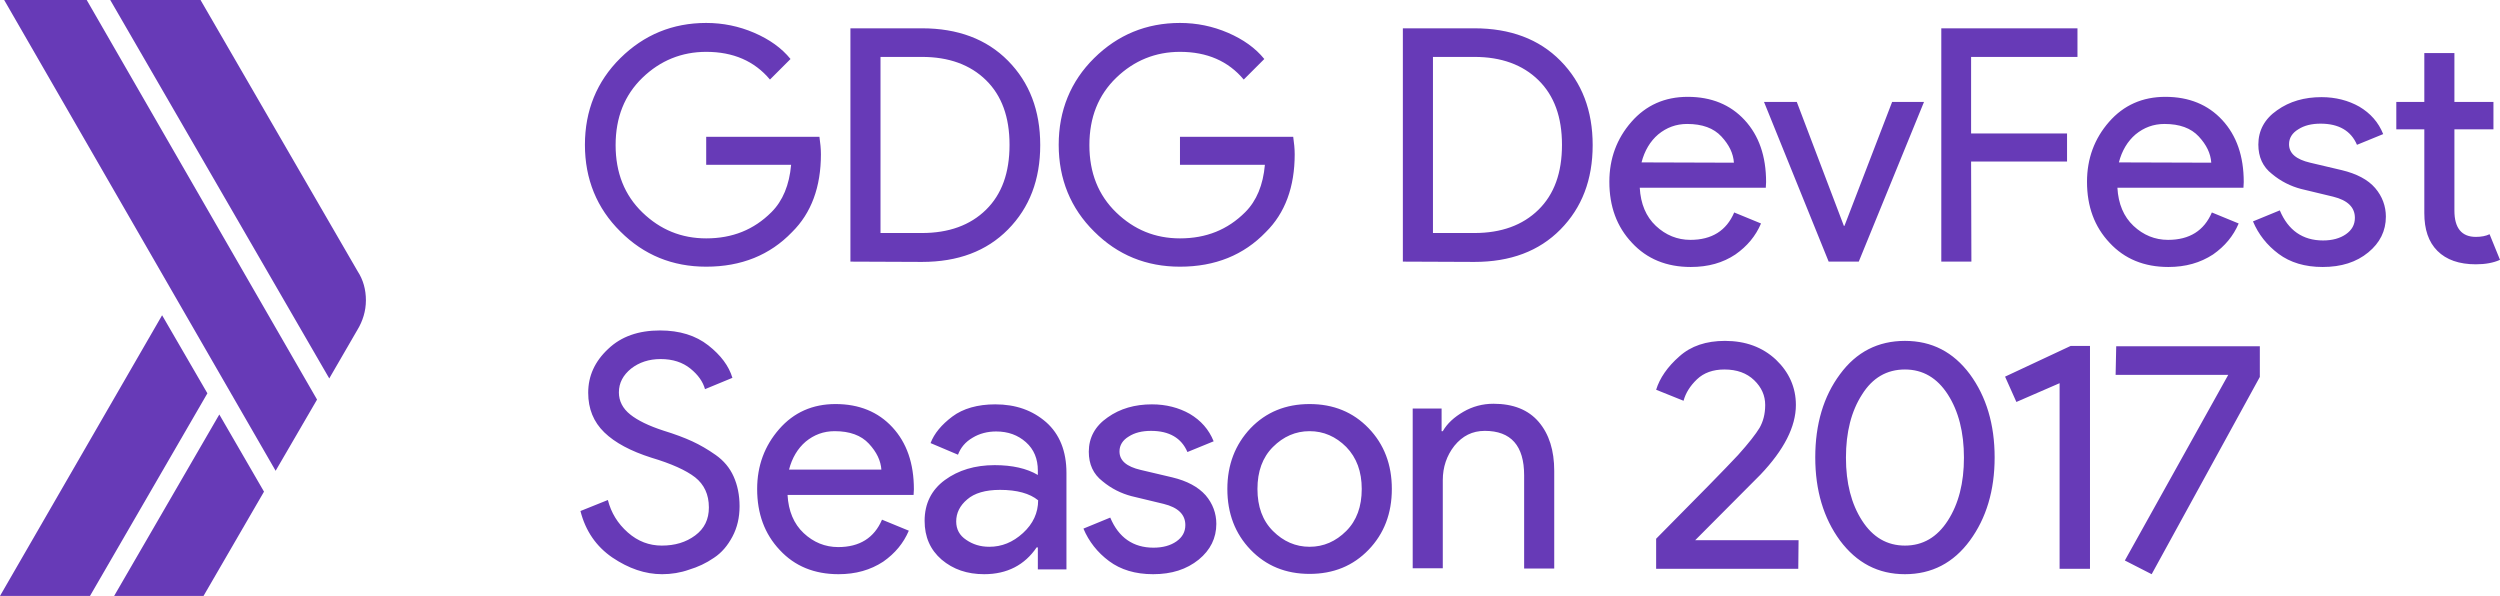
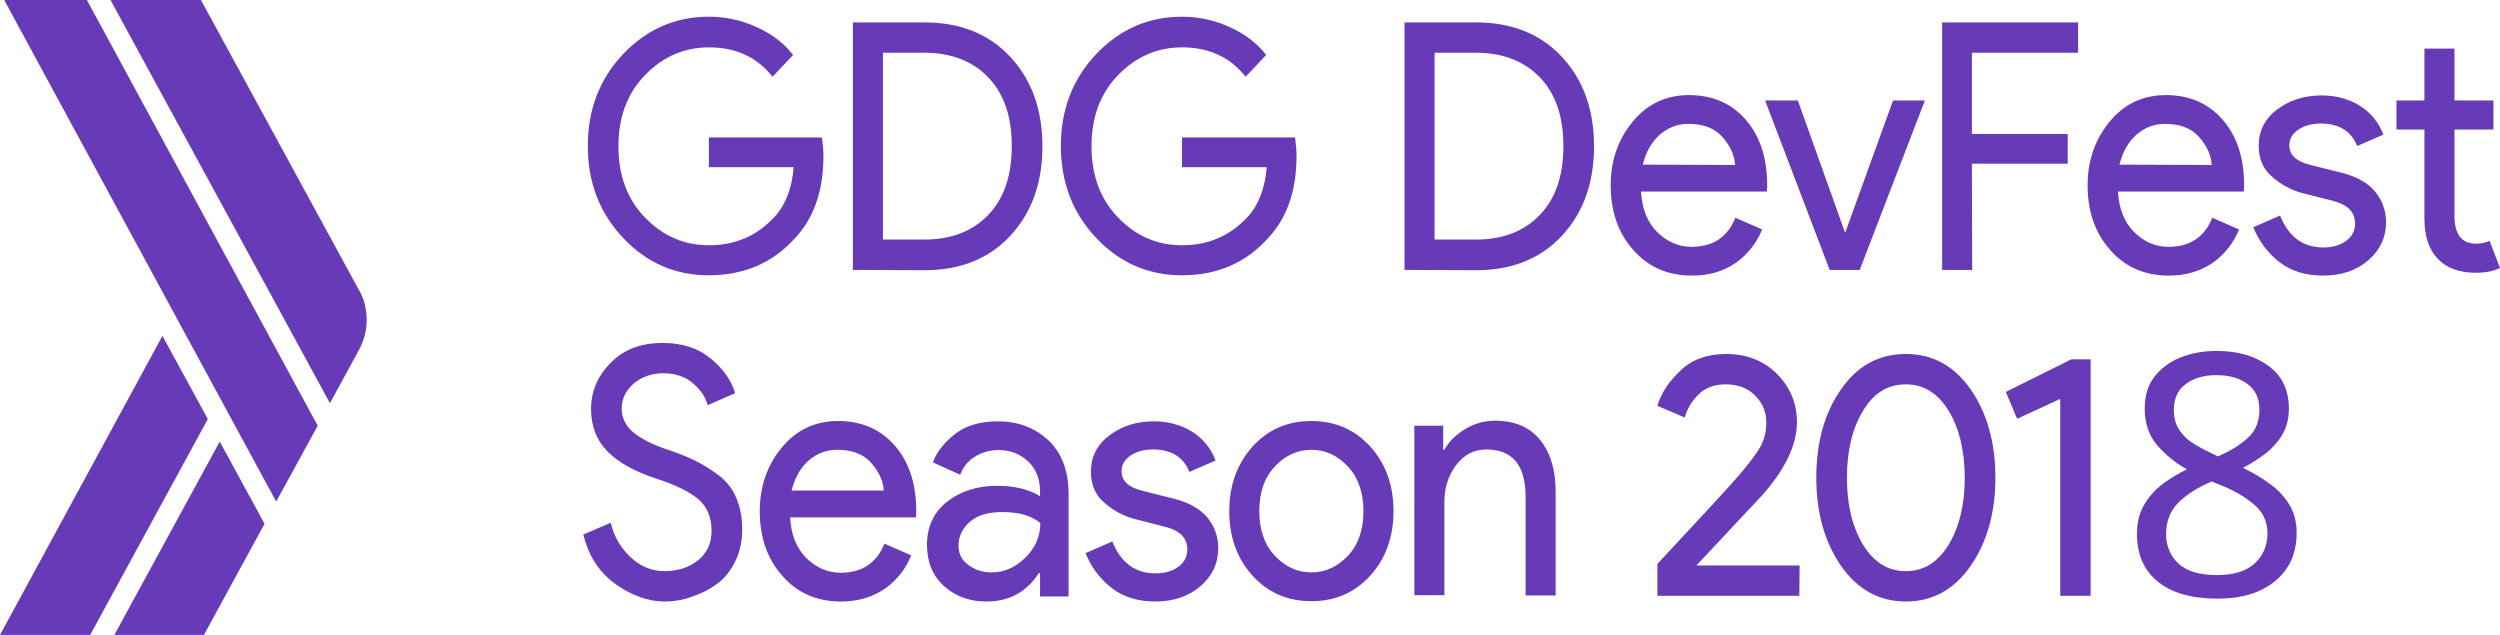
- <svg xmlns="http://www.w3.org/2000/svg" id="Layer_4" viewBox="0 0 839 200">
-   <style>.st0{fill:#673AB7;}</style>
-   <path class="st0" d="M275.5 51.8c0 10.9-3.2 19.7-9.7 26.1-7.4 7.7-17 11.6-28.8 11.6-11.3 0-20.9-3.9-28.8-11.8-7.9-7.8-11.9-17.6-11.9-29.1s4-21.3 11.9-29.1S225.7 7.7 237 7.7c5.6 0 11 1.1 16.1 3.3 5.1 2.2 9.2 5.1 12.2 8.8l-6.9 6.9c-5.2-6.2-12.3-9.3-21.4-9.3-8.2 0-15.4 2.9-21.4 8.7s-9 13.3-9 22.6 3 16.8 9 22.6c6 5.8 13.1 8.7 21.4 8.7 8.8 0 16-2.9 21.9-8.8 3.8-3.8 6-9.1 6.6-15.9H237v-9.4h38c.3 2.1.5 4 .5 5.9zm9.9 36V9.5h24c12 0 21.7 3.6 28.9 10.9 7.2 7.3 10.8 16.7 10.8 28.3s-3.6 21-10.8 28.3c-7.2 7.3-16.8 10.9-28.9 10.9l-24-.1zm10.1-9.6h13.9c9 0 16.2-2.6 21.5-7.8 5.3-5.2 7.9-12.4 7.9-21.8 0-9.3-2.6-16.5-7.9-21.7s-12.5-7.8-21.5-7.8h-13.9v59.1zm139-26.4c0 10.9-3.2 19.7-9.7 26.1-7.4 7.7-17 11.6-28.8 11.6-11.3 0-20.9-3.9-28.8-11.8-7.9-7.8-11.9-17.6-11.9-29.1s4-21.3 11.9-29.1S384.7 7.7 396 7.7c5.6 0 11 1.1 16.1 3.3s9.2 5.1 12.2 8.8l-6.9 6.9c-5.2-6.2-12.3-9.3-21.4-9.3-8.2 0-15.4 2.9-21.4 8.7s-9 13.3-9 22.6 3 16.8 9 22.6c6 5.8 13.1 8.7 21.4 8.7 8.8 0 16-2.9 21.9-8.8 3.8-3.8 6-9.1 6.6-15.9H396v-9.4h38c.3 2.1.5 4 .5 5.9zm36.3 36V9.5h24c12 0 21.7 3.6 28.9 10.9s10.8 16.7 10.8 28.3-3.6 21-10.8 28.3-16.8 10.9-28.9 10.9l-24-.1zm10.1-9.6h13.9c9 0 16.2-2.6 21.5-7.8 5.3-5.2 7.9-12.4 7.9-21.8 0-9.3-2.6-16.5-7.9-21.7-5.3-5.2-12.5-7.8-21.5-7.8h-13.9v59.1zm86.5 11.4c-8.1 0-14.7-2.7-19.7-8.1-5.1-5.4-7.6-12.2-7.6-20.5 0-7.8 2.5-14.5 7.4-20.1s11.2-8.4 18.9-8.4c7.9 0 14.3 2.6 19.1 7.8s7.2 12.1 7.2 20.8l-.1 1.9h-42.3c.3 5.4 2.1 9.7 5.4 12.8 3.3 3.1 7.2 4.7 11.6 4.7 7.2 0 12.1-3.1 14.7-9.2l9 3.7c-1.8 4.2-4.6 7.6-8.6 10.4-4.2 2.8-9.1 4.2-15 4.2zm14.5-35c-.2-3.1-1.6-6-4.2-8.8-2.6-2.8-6.4-4.2-11.5-4.2-3.7 0-6.9 1.2-9.7 3.5-2.7 2.3-4.6 5.5-5.6 9.4l31 .1zm31.8 33.2L592 34.2h11l15.8 41.6h.2l16-41.6h10.7l-21.9 53.6h-10.1zm47.9 0h-10.1V9.5h45.7v9.6h-35.7v25.7h32.2v9.4h-32.2l.1 33.6zm66.1 1.8c-8.1 0-14.7-2.7-19.7-8.1-5.1-5.4-7.6-12.2-7.6-20.5 0-7.8 2.5-14.5 7.4-20.1s11.2-8.4 18.9-8.4c7.9 0 14.3 2.6 19.1 7.8s7.2 12.1 7.2 20.8l-.1 1.9h-42.3c.3 5.4 2.1 9.7 5.4 12.8 3.3 3.1 7.2 4.7 11.6 4.7 7.2 0 12.1-3.1 14.7-9.2l9 3.7c-1.8 4.2-4.6 7.6-8.6 10.4-4.3 2.8-9.2 4.2-15 4.2zm14.4-35c-.2-3.1-1.6-6-4.2-8.8-2.6-2.8-6.4-4.2-11.5-4.2-3.7 0-6.9 1.2-9.7 3.5-2.7 2.3-4.6 5.5-5.6 9.4l31 .1zm37.4 35c-6 0-10.9-1.5-14.8-4.4-3.9-2.9-6.8-6.6-8.6-10.9l9-3.7c2.8 6.7 7.7 10.1 14.5 10.1 3.1 0 5.7-.7 7.7-2.1s3-3.2 3-5.5c0-3.5-2.4-5.9-7.3-7.1l-10.8-2.6c-3.4-.9-6.7-2.5-9.7-5-3.1-2.4-4.6-5.7-4.6-9.9 0-4.7 2.1-8.6 6.3-11.5 4.2-3 9.2-4.4 14.9-4.4 4.7 0 9 1.1 12.7 3.2 3.7 2.2 6.4 5.2 8 9.2l-8.8 3.6c-2-4.7-6.1-7.1-12.2-7.1-3 0-5.5.6-7.5 1.9-2 1.2-3.1 2.9-3.1 5 0 3.1 2.4 5.1 7.1 6.2l10.6 2.5c5 1.2 8.8 3.2 11.2 6s3.6 6.1 3.6 9.6c0 4.8-2 8.8-5.9 12-4 3.3-9.1 4.9-15.3 4.9zm51.4-.9c-5.6 0-9.9-1.5-12.9-4.5s-4.4-7.2-4.4-12.7V43.4h-9.4v-9.2h9.4V17.8h10.1v16.4h13.1v9.2h-13.1v27.3c0 5.8 2.4 8.8 7.2 8.8 1.8 0 3.4-.3 4.6-.9l3.5 8.6c-2.2 1-4.9 1.5-8.1 1.5zm-608.7 104c-5.7 0-11.2-1.9-16.7-5.6-5.4-3.7-9-8.9-10.7-15.6l9.2-3.7c1.1 4.3 3.3 7.9 6.7 10.9s7.2 4.4 11.4 4.4c4.4 0 8.1-1.1 11.2-3.4 3.1-2.3 4.6-5.4 4.6-9.4 0-4.4-1.6-7.7-4.6-10.1-3.1-2.4-8-4.6-14.7-6.6-6.9-2.2-12.2-5-15.8-8.5s-5.4-7.9-5.4-13.3c0-5.6 2.2-10.5 6.7-14.7 4.4-4.2 10.2-6.2 17.4-6.2 6.6 0 12 1.7 16.2 5s6.9 6.9 8.1 10.9l-9.2 3.8c-.7-2.5-2.3-4.8-4.9-6.9-2.6-2.1-5.9-3.2-10-3.2-3.9 0-7.2 1.1-9.9 3.2-2.7 2.2-4.1 4.8-4.1 8 0 2.9 1.3 5.4 3.8 7.4s6.2 3.8 11.1 5.4c3.9 1.2 7.1 2.4 9.7 3.6 2.6 1.2 5.2 2.7 7.9 4.6 2.7 1.9 4.7 4.3 6 7.2s2 6.2 2 10-.8 7.2-2.4 10.2c-1.6 3-3.6 5.4-6.2 7.1-2.6 1.8-5.4 3.1-8.4 4-2.8 1-5.9 1.5-9 1.5zm59.2 0c-8.1 0-14.7-2.7-19.7-8.1-5.1-5.4-7.6-12.2-7.6-20.5 0-7.8 2.5-14.5 7.4-20.1s11.2-8.4 18.9-8.4c7.9 0 14.3 2.6 19.1 7.8 4.8 5.2 7.2 12.1 7.2 20.8l-.1 1.9h-42.3c.3 5.4 2.1 9.7 5.4 12.8s7.2 4.7 11.6 4.7c7.2 0 12.1-3.1 14.7-9.2l9 3.7c-1.8 4.2-4.6 7.6-8.6 10.4-4.3 2.8-9.2 4.2-15 4.2zm14.4-35c-.2-3.1-1.6-6-4.2-8.8s-6.4-4.2-11.5-4.2c-3.7 0-6.9 1.2-9.7 3.5-2.7 2.3-4.6 5.5-5.6 9.4h31v.1zm34.5 35c-5.7 0-10.4-1.6-14.3-4.9-3.8-3.3-5.7-7.6-5.7-13 0-5.8 2.3-10.4 6.8-13.7s10.1-5 16.7-5c5.9 0 10.8 1.1 14.5 3.3v-1.5c0-3.9-1.3-7.1-4-9.5s-6-3.6-10-3.6c-2.9 0-5.6.7-7.9 2.1-2.4 1.4-4 3.3-4.9 5.7l-9.2-3.9c1.2-3.2 3.7-6.2 7.3-8.9 3.6-2.7 8.5-4.1 14.4-4.1 6.9 0 12.5 2 17.1 6 4.5 4 6.8 9.7 6.8 17v32.4h-9.6v-7.4h-.4c-4 5.9-9.9 9-17.6 9zm1.7-9.2c4.2 0 7.9-1.5 11.3-4.6s5.1-6.8 5.1-11c-2.8-2.3-7.1-3.5-12.8-3.5-4.9 0-8.6 1.1-11 3.2-2.5 2.1-3.7 4.6-3.7 7.4 0 2.6 1.1 4.7 3.4 6.2 2.2 1.5 4.7 2.3 7.7 2.3zm55 9.2c-6 0-10.9-1.5-14.8-4.4s-6.8-6.6-8.6-10.9l9-3.7c2.8 6.7 7.7 10.1 14.5 10.1 3.1 0 5.7-.7 7.7-2.1 2-1.4 3-3.2 3-5.5 0-3.5-2.4-5.9-7.3-7.1l-10.8-2.6c-3.4-.9-6.7-2.5-9.7-5-3.1-2.4-4.6-5.7-4.6-9.9 0-4.7 2.1-8.6 6.3-11.5 4.2-3 9.2-4.4 14.9-4.4 4.7 0 9 1.1 12.7 3.2 3.7 2.2 6.4 5.2 8 9.2l-8.8 3.6c-2-4.7-6.1-7.1-12.2-7.1-3 0-5.5.6-7.5 1.9-2 1.2-3.1 2.9-3.1 5 0 3.1 2.4 5.1 7.1 6.2l10.6 2.5c5 1.2 8.7 3.2 11.2 6 2.4 2.8 3.6 6.1 3.6 9.6 0 4.8-2 8.8-5.9 12-4.1 3.3-9.1 4.9-15.3 4.9zm32.7-49c5.2-5.4 11.8-8.1 19.8-8.1s14.6 2.7 19.8 8.1c5.2 5.4 7.8 12.2 7.8 20.4s-2.6 15-7.8 20.4c-5.2 5.4-11.8 8.1-19.8 8.1s-14.6-2.7-19.8-8.1c-5.2-5.4-7.8-12.2-7.8-20.4 0-8.1 2.6-14.9 7.8-20.4zm7.5 34.5c3.5 3.5 7.6 5.3 12.3 5.3 4.7 0 8.8-1.8 12.3-5.3s5.2-8.2 5.2-14.1c0-5.8-1.7-10.5-5.2-14.1-3.5-3.5-7.6-5.3-12.3-5.3-4.7 0-8.8 1.8-12.3 5.3s-5.2 8.2-5.2 14.1 1.7 10.6 5.2 14.1zm56.6-40.9v7.4h.4c1.5-2.6 3.8-4.7 6.9-6.5s6.5-2.7 10.1-2.7c6.6 0 11.7 2 15.2 6.1s5.2 9.6 5.2 16.4v32.8h-10.1v-31.3c0-9.9-4.4-14.9-13.2-14.9-4.2 0-7.5 1.7-10.2 5-2.6 3.3-3.9 7.2-3.9 11.5v29.6h-10.1v-53.6h9.7v.2zm119.7 53.6h-47.7v-10.1c14.3-14.4 23.4-23.7 27.5-28.1 3.6-4 6-7.1 7.2-9.1 1.2-2.1 1.9-4.6 1.9-7.7 0-3.1-1.2-5.9-3.7-8.3-2.5-2.4-5.8-3.6-10-3.6-3.8 0-6.9 1.1-9.2 3.3s-3.8 4.6-4.5 7.2l-9.2-3.7c1.2-3.9 3.8-7.7 7.8-11.2 3.9-3.5 9-5.2 15.3-5.2 6.9 0 12.6 2.1 17.1 6.3 4.4 4.2 6.7 9.3 6.7 15.2 0 7.3-4 15.1-11.9 23.4l-21.9 22h34.7l-.1 9.6zm57.6-9.5c-5.5 7.5-12.8 11.3-21.8 11.3s-16.2-3.8-21.8-11.3c-5.5-7.5-8.3-16.8-8.3-27.9 0-11.2 2.8-20.5 8.3-27.9 5.5-7.5 12.8-11.2 21.8-11.2s16.2 3.7 21.8 11.2c5.5 7.5 8.3 16.8 8.3 27.9s-2.8 20.4-8.3 27.9zm-21.8 1.7c6 0 10.8-2.8 14.4-8.4 3.6-5.6 5.4-12.6 5.4-21.1s-1.8-15.6-5.4-21.2c-3.6-5.6-8.4-8.4-14.4-8.4-6.1 0-10.9 2.8-14.4 8.4-3.6 5.6-5.4 12.6-5.4 21.2 0 8.5 1.8 15.5 5.4 21.1 3.6 5.6 8.4 8.4 14.4 8.4zm62 7.8h-10.1v-62.3l-14.5 6.3-3.8-8.5 22-10.3h6.5v74.8h-.1zm20.8 1.8l-9-4.6 34.7-62.3H710l.2-9.6h48.2v10.3l-36.3 66.2z" id="XMLID_7_" />
-   <path class="st0" d="M110.5 127l9.5-16.4c1.7-2.8 2.8-6.2 2.8-9.8s-.9-6.9-2.8-9.8L67.3 0H37l73.5 127zm-56.1-21.2L0 200h30.2l39.4-68-15.2-26.2zM92.5 158l13.9-23.9L29.1 0H1.4l91.1 158zm-18.9-18.9L38.3 200h30l20.3-35-15-25.9z" />
+ <svg xmlns="http://www.w3.org/2000/svg" width="126px" height="32px" viewBox="0 0 126 32" version="1.1">
+   <defs />
+   <g id="Page-1" stroke="none" stroke-width="1" fill="none" fill-rule="evenodd">
+     <g id="logo-monochrome" fill="#673AB7">
+       <path d="M41.501,7.868 C41.501,9.605 41.021,11.007 40.047,12.026 C38.937,13.253 37.497,13.874 35.728,13.874 C34.034,13.874 32.594,13.253 31.409,11.994 C30.225,10.752 29.625,9.19 29.625,7.358 C29.625,5.526 30.225,3.965 31.409,2.722 C32.594,1.479 34.034,0.842 35.728,0.842 C36.568,0.842 37.378,1.017 38.142,1.368 C38.907,1.718 39.522,2.18 39.972,2.77 L38.937,3.869 C38.157,2.881 37.093,2.387 35.728,2.387 C34.498,2.387 33.419,2.85 32.519,3.774 C31.619,4.698 31.169,5.892 31.169,7.374 C31.169,8.856 31.619,10.051 32.519,10.975 C33.419,11.899 34.483,12.361 35.728,12.361 C37.048,12.361 38.127,11.899 39.012,10.959 C39.582,10.353 39.912,9.509 40.002,8.426 L35.728,8.426 L35.728,6.928 L41.426,6.928 C41.471,7.263 41.501,7.565 41.501,7.868 Z M42.986,13.603 L42.986,1.129 L46.585,1.129 C48.384,1.129 49.839,1.702 50.918,2.865 C51.998,4.028 52.538,5.526 52.538,7.374 C52.538,9.222 51.998,10.72 50.918,11.883 C49.839,13.046 48.399,13.619 46.585,13.619 L42.986,13.603 Z M44.5,12.074 L46.585,12.074 C47.934,12.074 49.014,11.66 49.809,10.831 C50.603,10.003 50.993,8.856 50.993,7.358 C50.993,5.877 50.603,4.729 49.809,3.901 C49.014,3.073 47.934,2.658 46.585,2.658 L44.5,2.658 L44.5,12.074 Z M65.344,7.868 C65.344,9.605 64.864,11.007 63.889,12.026 C62.78,13.253 61.34,13.874 59.571,13.874 C57.876,13.874 56.437,13.253 55.252,11.994 C54.067,10.752 53.468,9.19 53.468,7.358 C53.468,5.526 54.067,3.965 55.252,2.722 C56.437,1.479 57.876,0.842 59.571,0.842 C60.41,0.842 61.22,1.017 61.985,1.368 C62.75,1.718 63.364,2.18 63.814,2.77 L62.78,3.869 C62,2.881 60.935,2.387 59.571,2.387 C58.341,2.387 57.261,2.85 56.362,3.774 C55.462,4.698 55.012,5.892 55.012,7.374 C55.012,8.856 55.462,10.051 56.362,10.975 C57.261,11.899 58.326,12.361 59.571,12.361 C60.89,12.361 61.97,11.899 62.855,10.959 C63.424,10.353 63.754,9.509 63.844,8.426 L59.571,8.426 L59.571,6.928 L65.269,6.928 C65.314,7.263 65.344,7.565 65.344,7.868 Z M70.787,13.603 L70.787,1.129 L74.386,1.129 C76.185,1.129 77.64,1.702 78.72,2.865 C79.799,4.028 80.339,5.526 80.339,7.374 C80.339,9.222 79.799,10.72 78.72,11.883 C77.64,13.046 76.2,13.619 74.386,13.619 L70.787,13.603 Z M72.302,12.074 L74.386,12.074 C75.736,12.074 76.815,11.66 77.61,10.831 C78.405,10.003 78.795,8.856 78.795,7.358 C78.795,5.877 78.405,4.729 77.61,3.901 C76.815,3.073 75.736,2.658 74.386,2.658 L72.302,2.658 L72.302,12.074 Z M85.273,13.89 C84.058,13.89 83.068,13.46 82.319,12.6 C81.554,11.739 81.179,10.656 81.179,9.334 C81.179,8.091 81.554,7.024 82.289,6.131 C83.023,5.239 83.968,4.793 85.123,4.793 C86.307,4.793 87.267,5.207 87.987,6.036 C88.707,6.864 89.066,7.964 89.066,9.35 L89.051,9.652 L82.708,9.652 C82.753,10.513 83.023,11.198 83.518,11.692 C84.013,12.185 84.598,12.44 85.258,12.44 C86.337,12.44 87.072,11.947 87.462,10.975 L88.812,11.564 C88.542,12.233 88.122,12.775 87.522,13.221 C86.892,13.667 86.157,13.89 85.273,13.89 Z M87.447,8.314 C87.417,7.82 87.207,7.358 86.817,6.912 C86.427,6.466 85.857,6.243 85.093,6.243 C84.538,6.243 84.058,6.434 83.638,6.801 C83.233,7.167 82.948,7.677 82.798,8.298 L87.447,8.314 Z M92.215,13.603 L88.962,5.064 L90.611,5.064 L92.98,11.692 L93.01,11.692 L95.41,5.064 L97.014,5.064 L93.73,13.603 L92.215,13.603 Z M99.398,13.603 L97.884,13.603 L97.884,1.129 L104.737,1.129 L104.737,2.658 L99.383,2.658 L99.383,6.753 L104.212,6.753 L104.212,8.25 L99.383,8.25 L99.398,13.603 Z M109.31,13.89 C108.096,13.89 107.106,13.46 106.356,12.6 C105.591,11.739 105.216,10.656 105.216,9.334 C105.216,8.091 105.591,7.024 106.326,6.131 C107.061,5.239 108.006,4.793 109.16,4.793 C110.345,4.793 111.305,5.207 112.024,6.036 C112.744,6.864 113.104,7.964 113.104,9.35 L113.089,9.652 L106.746,9.652 C106.791,10.513 107.061,11.198 107.556,11.692 C108.051,12.185 108.635,12.44 109.295,12.44 C110.375,12.44 111.11,11.947 111.5,10.975 L112.849,11.564 C112.579,12.233 112.159,12.775 111.559,13.221 C110.915,13.667 110.18,13.89 109.31,13.89 Z M111.47,8.314 C111.44,7.82 111.23,7.358 110.84,6.912 C110.45,6.466 109.88,6.243 109.115,6.243 C108.56,6.243 108.081,6.434 107.661,6.801 C107.256,7.167 106.971,7.677 106.821,8.298 L111.47,8.314 Z M117.078,13.89 C116.178,13.89 115.443,13.651 114.858,13.189 C114.274,12.727 113.839,12.138 113.569,11.453 L114.918,10.863 C115.338,11.931 116.073,12.472 117.093,12.472 C117.558,12.472 117.948,12.361 118.247,12.138 C118.547,11.915 118.697,11.628 118.697,11.261 C118.697,10.704 118.337,10.321 117.603,10.13 L115.983,9.716 C115.473,9.573 114.978,9.318 114.529,8.919 C114.064,8.537 113.839,8.011 113.839,7.342 C113.839,6.593 114.154,5.972 114.783,5.51 C115.413,5.032 116.163,4.809 117.018,4.809 C117.723,4.809 118.367,4.984 118.922,5.319 C119.477,5.669 119.882,6.147 120.122,6.785 L118.802,7.358 C118.502,6.609 117.888,6.227 116.973,6.227 C116.523,6.227 116.148,6.323 115.848,6.53 C115.548,6.721 115.383,6.992 115.383,7.326 C115.383,7.82 115.743,8.139 116.448,8.314 L118.037,8.712 C118.787,8.904 119.357,9.222 119.717,9.668 C120.077,10.114 120.257,10.64 120.257,11.198 C120.257,11.962 119.957,12.6 119.372,13.11 C118.772,13.635 118.007,13.89 117.078,13.89 Z M124.785,13.747 C123.946,13.747 123.301,13.508 122.851,13.03 C122.401,12.552 122.191,11.883 122.191,11.007 L122.191,6.53 L120.782,6.53 L120.782,5.064 L122.191,5.064 L122.191,2.451 L123.706,2.451 L123.706,5.064 L125.67,5.064 L125.67,6.53 L123.706,6.53 L123.706,10.879 C123.706,11.803 124.066,12.281 124.785,12.281 C125.055,12.281 125.295,12.233 125.475,12.138 L126,13.508 C125.67,13.667 125.265,13.747 124.785,13.747 Z M33.509,30.316 C32.654,30.316 31.829,30.013 31.005,29.424 C30.195,28.834 29.655,28.006 29.4,26.938 L30.78,26.349 C30.945,27.034 31.274,27.607 31.784,28.085 C32.294,28.563 32.864,28.786 33.494,28.786 C34.154,28.786 34.708,28.611 35.173,28.245 C35.638,27.878 35.863,27.384 35.863,26.747 C35.863,26.046 35.623,25.52 35.173,25.138 C34.708,24.756 33.974,24.405 32.969,24.086 C31.934,23.736 31.139,23.29 30.6,22.732 C30.06,22.175 29.79,21.474 29.79,20.613 C29.79,19.721 30.12,18.941 30.795,18.271 C31.454,17.602 32.324,17.284 33.404,17.284 C34.393,17.284 35.203,17.554 35.833,18.08 C36.463,18.606 36.868,19.18 37.048,19.817 L35.668,20.422 C35.563,20.024 35.323,19.657 34.933,19.323 C34.543,18.988 34.049,18.813 33.434,18.813 C32.849,18.813 32.354,18.988 31.949,19.323 C31.544,19.673 31.334,20.088 31.334,20.597 C31.334,21.059 31.529,21.458 31.904,21.776 C32.279,22.095 32.834,22.382 33.569,22.637 C34.154,22.828 34.633,23.019 35.023,23.21 C35.413,23.401 35.803,23.64 36.208,23.943 C36.613,24.246 36.913,24.628 37.108,25.09 C37.303,25.552 37.408,26.078 37.408,26.683 C37.408,27.289 37.288,27.83 37.048,28.308 C36.808,28.786 36.508,29.169 36.118,29.44 C35.728,29.726 35.308,29.933 34.858,30.077 C34.438,30.236 33.974,30.316 33.509,30.316 Z M42.386,30.316 C41.171,30.316 40.182,29.886 39.432,29.025 C38.667,28.165 38.292,27.082 38.292,25.759 C38.292,24.517 38.667,23.449 39.402,22.557 C40.137,21.665 41.081,21.219 42.236,21.219 C43.421,21.219 44.38,21.633 45.1,22.461 C45.82,23.29 46.18,24.389 46.18,25.775 L46.165,26.078 L39.822,26.078 C39.867,26.938 40.137,27.623 40.632,28.117 C41.126,28.611 41.711,28.866 42.371,28.866 C43.451,28.866 44.185,28.372 44.575,27.4 L45.925,27.99 C45.655,28.659 45.235,29.201 44.635,29.647 C43.99,30.093 43.256,30.316 42.386,30.316 Z M44.545,24.74 C44.515,24.246 44.305,23.784 43.915,23.338 C43.526,22.892 42.956,22.669 42.191,22.669 C41.636,22.669 41.156,22.86 40.736,23.226 C40.332,23.593 40.047,24.102 39.897,24.724 L44.545,24.724 L44.545,24.74 Z M49.719,30.316 C48.864,30.316 48.159,30.061 47.574,29.535 C47.005,29.009 46.72,28.324 46.72,27.464 C46.72,26.54 47.065,25.807 47.739,25.281 C48.414,24.756 49.254,24.485 50.244,24.485 C51.128,24.485 51.863,24.66 52.418,25.011 L52.418,24.772 C52.418,24.15 52.223,23.64 51.818,23.258 C51.413,22.876 50.918,22.684 50.319,22.684 C49.884,22.684 49.479,22.796 49.134,23.019 C48.774,23.242 48.534,23.545 48.399,23.927 L47.02,23.306 C47.199,22.796 47.574,22.318 48.114,21.888 C48.654,21.458 49.389,21.235 50.274,21.235 C51.308,21.235 52.148,21.553 52.838,22.191 C53.513,22.828 53.857,23.736 53.857,24.899 L53.857,30.061 L52.418,30.061 L52.418,28.882 L52.358,28.882 C51.758,29.822 50.873,30.316 49.719,30.316 Z M49.974,28.85 C50.603,28.85 51.158,28.611 51.668,28.117 C52.178,27.623 52.433,27.034 52.433,26.365 C52.013,25.998 51.368,25.807 50.513,25.807 C49.779,25.807 49.224,25.982 48.864,26.317 C48.489,26.651 48.309,27.05 48.309,27.496 C48.309,27.91 48.474,28.245 48.819,28.484 C49.149,28.723 49.524,28.85 49.974,28.85 Z M58.221,30.316 C57.321,30.316 56.587,30.077 56.002,29.615 C55.417,29.153 54.982,28.563 54.712,27.878 L56.062,27.289 C56.482,28.356 57.216,28.898 58.236,28.898 C58.701,28.898 59.091,28.786 59.391,28.563 C59.691,28.34 59.841,28.053 59.841,27.687 C59.841,27.129 59.481,26.747 58.746,26.556 L57.126,26.142 C56.617,25.998 56.122,25.743 55.672,25.345 C55.207,24.963 54.982,24.437 54.982,23.768 C54.982,23.019 55.297,22.398 55.927,21.936 C56.557,21.458 57.306,21.235 58.161,21.235 C58.866,21.235 59.511,21.41 60.065,21.745 C60.62,22.095 61.025,22.573 61.265,23.21 L59.946,23.784 C59.646,23.035 59.031,22.653 58.116,22.653 C57.666,22.653 57.291,22.748 56.991,22.955 C56.692,23.147 56.527,23.417 56.527,23.752 C56.527,24.246 56.886,24.564 57.591,24.74 L59.181,25.138 C59.931,25.329 60.485,25.648 60.86,26.094 C61.22,26.54 61.4,27.066 61.4,27.623 C61.4,28.388 61.1,29.025 60.515,29.535 C59.901,30.061 59.151,30.316 58.221,30.316 Z M63.125,22.509 C63.904,21.649 64.894,21.219 66.094,21.219 C67.293,21.219 68.283,21.649 69.063,22.509 C69.842,23.37 70.232,24.453 70.232,25.759 C70.232,27.066 69.842,28.149 69.063,29.009 C68.283,29.87 67.293,30.3 66.094,30.3 C64.894,30.3 63.904,29.87 63.125,29.009 C62.345,28.149 61.955,27.066 61.955,25.759 C61.955,24.469 62.345,23.385 63.125,22.509 Z M64.249,28.006 C64.774,28.563 65.389,28.85 66.094,28.85 C66.798,28.85 67.413,28.563 67.938,28.006 C68.463,27.448 68.718,26.699 68.718,25.759 C68.718,24.835 68.463,24.086 67.938,23.513 C67.413,22.955 66.798,22.669 66.094,22.669 C65.389,22.669 64.774,22.955 64.249,23.513 C63.724,24.071 63.469,24.819 63.469,25.759 C63.469,26.699 63.724,27.448 64.249,28.006 Z M72.737,21.49 L72.737,22.669 L72.797,22.669 C73.021,22.254 73.366,21.92 73.831,21.633 C74.296,21.346 74.806,21.203 75.346,21.203 C76.335,21.203 77.1,21.521 77.625,22.175 C78.15,22.828 78.405,23.704 78.405,24.787 L78.405,30.013 L76.89,30.013 L76.89,25.026 C76.89,23.449 76.23,22.653 74.911,22.653 C74.281,22.653 73.786,22.923 73.381,23.449 C72.991,23.975 72.797,24.596 72.797,25.281 L72.797,29.997 L71.282,29.997 L71.282,21.458 L72.737,21.458 L72.737,21.49 Z M90.686,30.029 L83.533,30.029 L83.533,28.42 C85.678,26.126 87.042,24.644 87.657,23.943 C88.197,23.306 88.557,22.812 88.737,22.493 C88.917,22.159 89.021,21.76 89.021,21.267 C89.021,20.773 88.842,20.327 88.467,19.944 C88.092,19.562 87.597,19.371 86.967,19.371 C86.397,19.371 85.932,19.546 85.588,19.896 C85.243,20.247 85.018,20.629 84.913,21.044 L83.533,20.454 C83.713,19.833 84.103,19.227 84.703,18.67 C85.288,18.112 86.052,17.841 86.997,17.841 C88.032,17.841 88.887,18.176 89.561,18.845 C90.221,19.514 90.566,20.327 90.566,21.267 C90.566,22.43 89.966,23.672 88.782,24.995 L85.498,28.5 L90.701,28.5 L90.686,30.029 Z M99.323,28.516 C98.499,29.71 97.404,30.316 96.054,30.316 C94.705,30.316 93.625,29.71 92.785,28.516 C91.961,27.321 91.541,25.839 91.541,24.071 C91.541,22.286 91.961,20.805 92.785,19.626 C93.61,18.431 94.705,17.841 96.054,17.841 C97.404,17.841 98.484,18.431 99.323,19.626 C100.148,20.82 100.568,22.302 100.568,24.071 C100.568,25.839 100.148,27.321 99.323,28.516 Z M96.054,28.786 C96.954,28.786 97.674,28.34 98.214,27.448 C98.753,26.556 99.023,25.441 99.023,24.086 C99.023,22.732 98.753,21.601 98.214,20.709 C97.674,19.817 96.954,19.371 96.054,19.371 C95.14,19.371 94.42,19.817 93.895,20.709 C93.355,21.601 93.085,22.716 93.085,24.086 C93.085,25.441 93.355,26.556 93.895,27.448 C94.435,28.34 95.155,28.786 96.054,28.786 Z M105.351,30.029 L103.837,30.029 L103.837,20.104 L101.663,21.107 L101.093,19.753 L104.392,18.112 L105.366,18.112 L105.366,30.029 L105.351,30.029 Z" id="XMLID_7_" fill-rule="nonzero" />
+       <path d="M16.629,20.32 L18.059,17.696 C18.314,17.248 18.48,16.704 18.48,16.128 C18.48,15.552 18.345,15.024 18.059,14.56 L10.128,0 L5.568,0 L16.629,20.32 Z M8.187,16.928 L0,32 L4.545,32 L10.474,21.12 L8.187,16.928 Z M13.92,25.28 L16.012,21.456 L4.379,0 L0.211,0 L13.92,25.28 Z M11.076,22.256 L5.764,32 L10.278,32 L13.333,26.4 L11.076,22.256 Z" id="Shape" fill-rule="nonzero" />
+       <text id="8" font-family="ProductSans-Regular, Product Sans" font-size="17" font-weight="normal">
+         <tspan x="106.876" y="30">8</tspan>
+       </text>
+     </g>
+   </g>
</svg>
